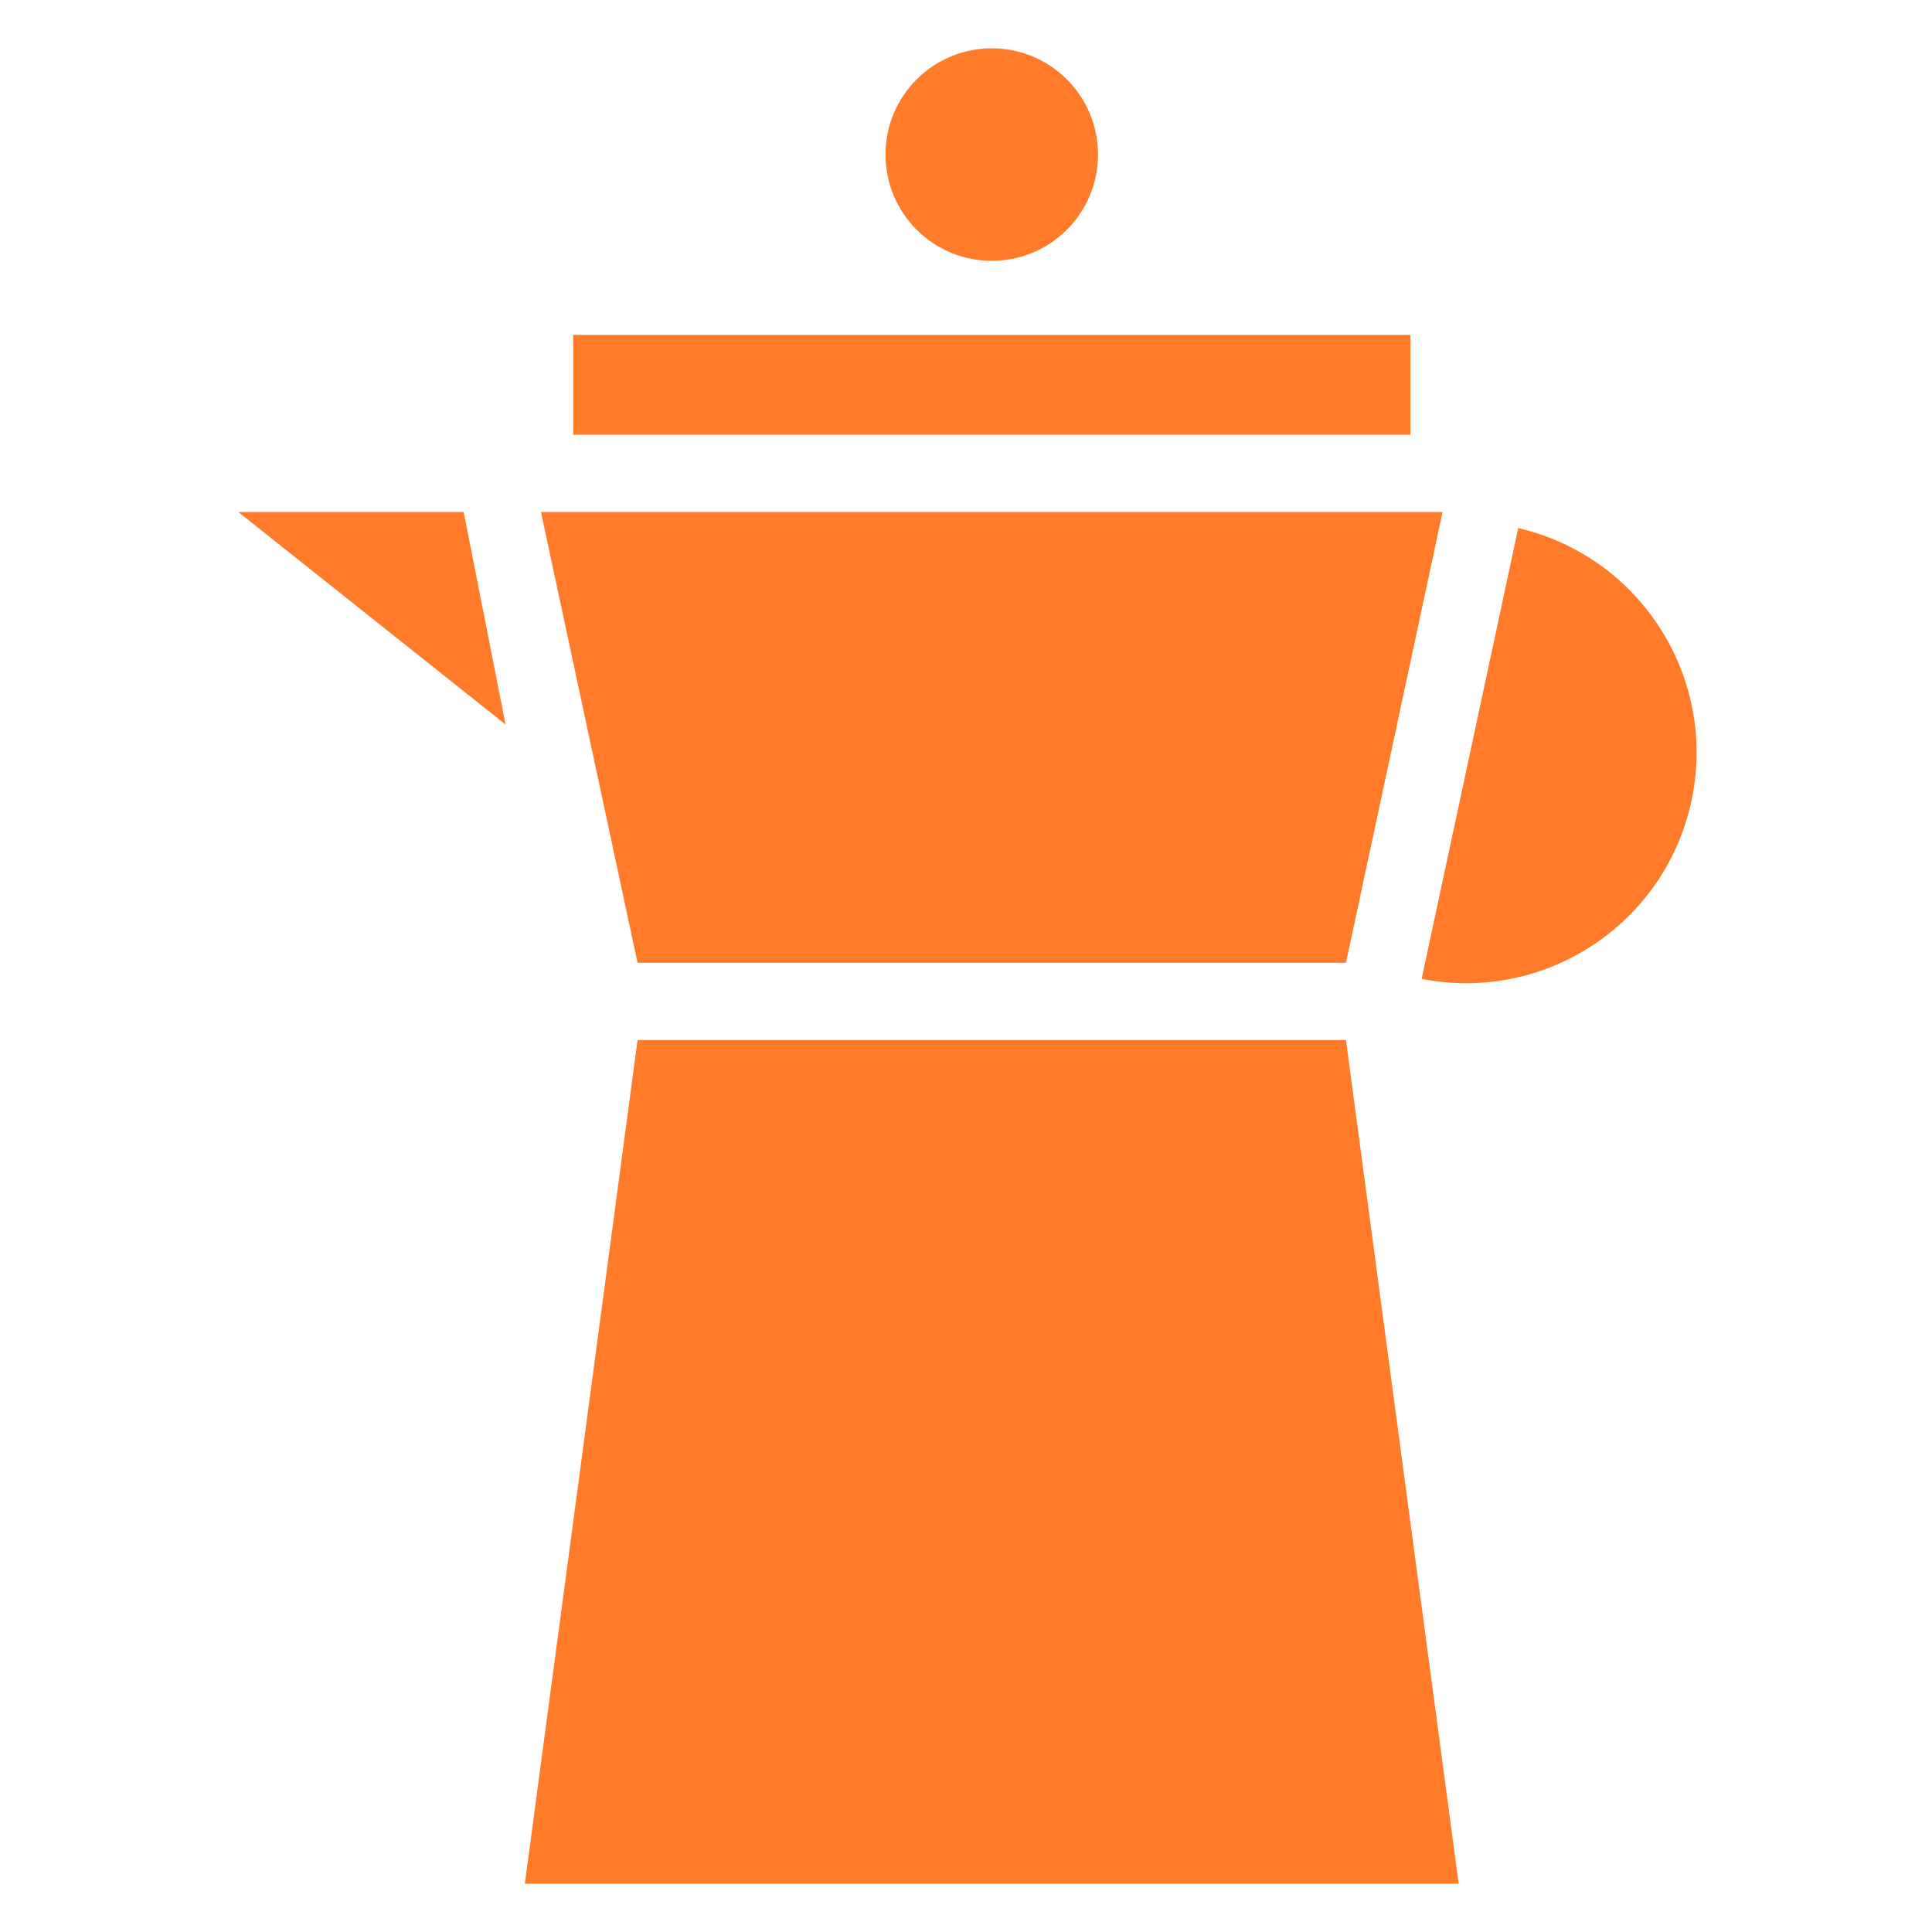
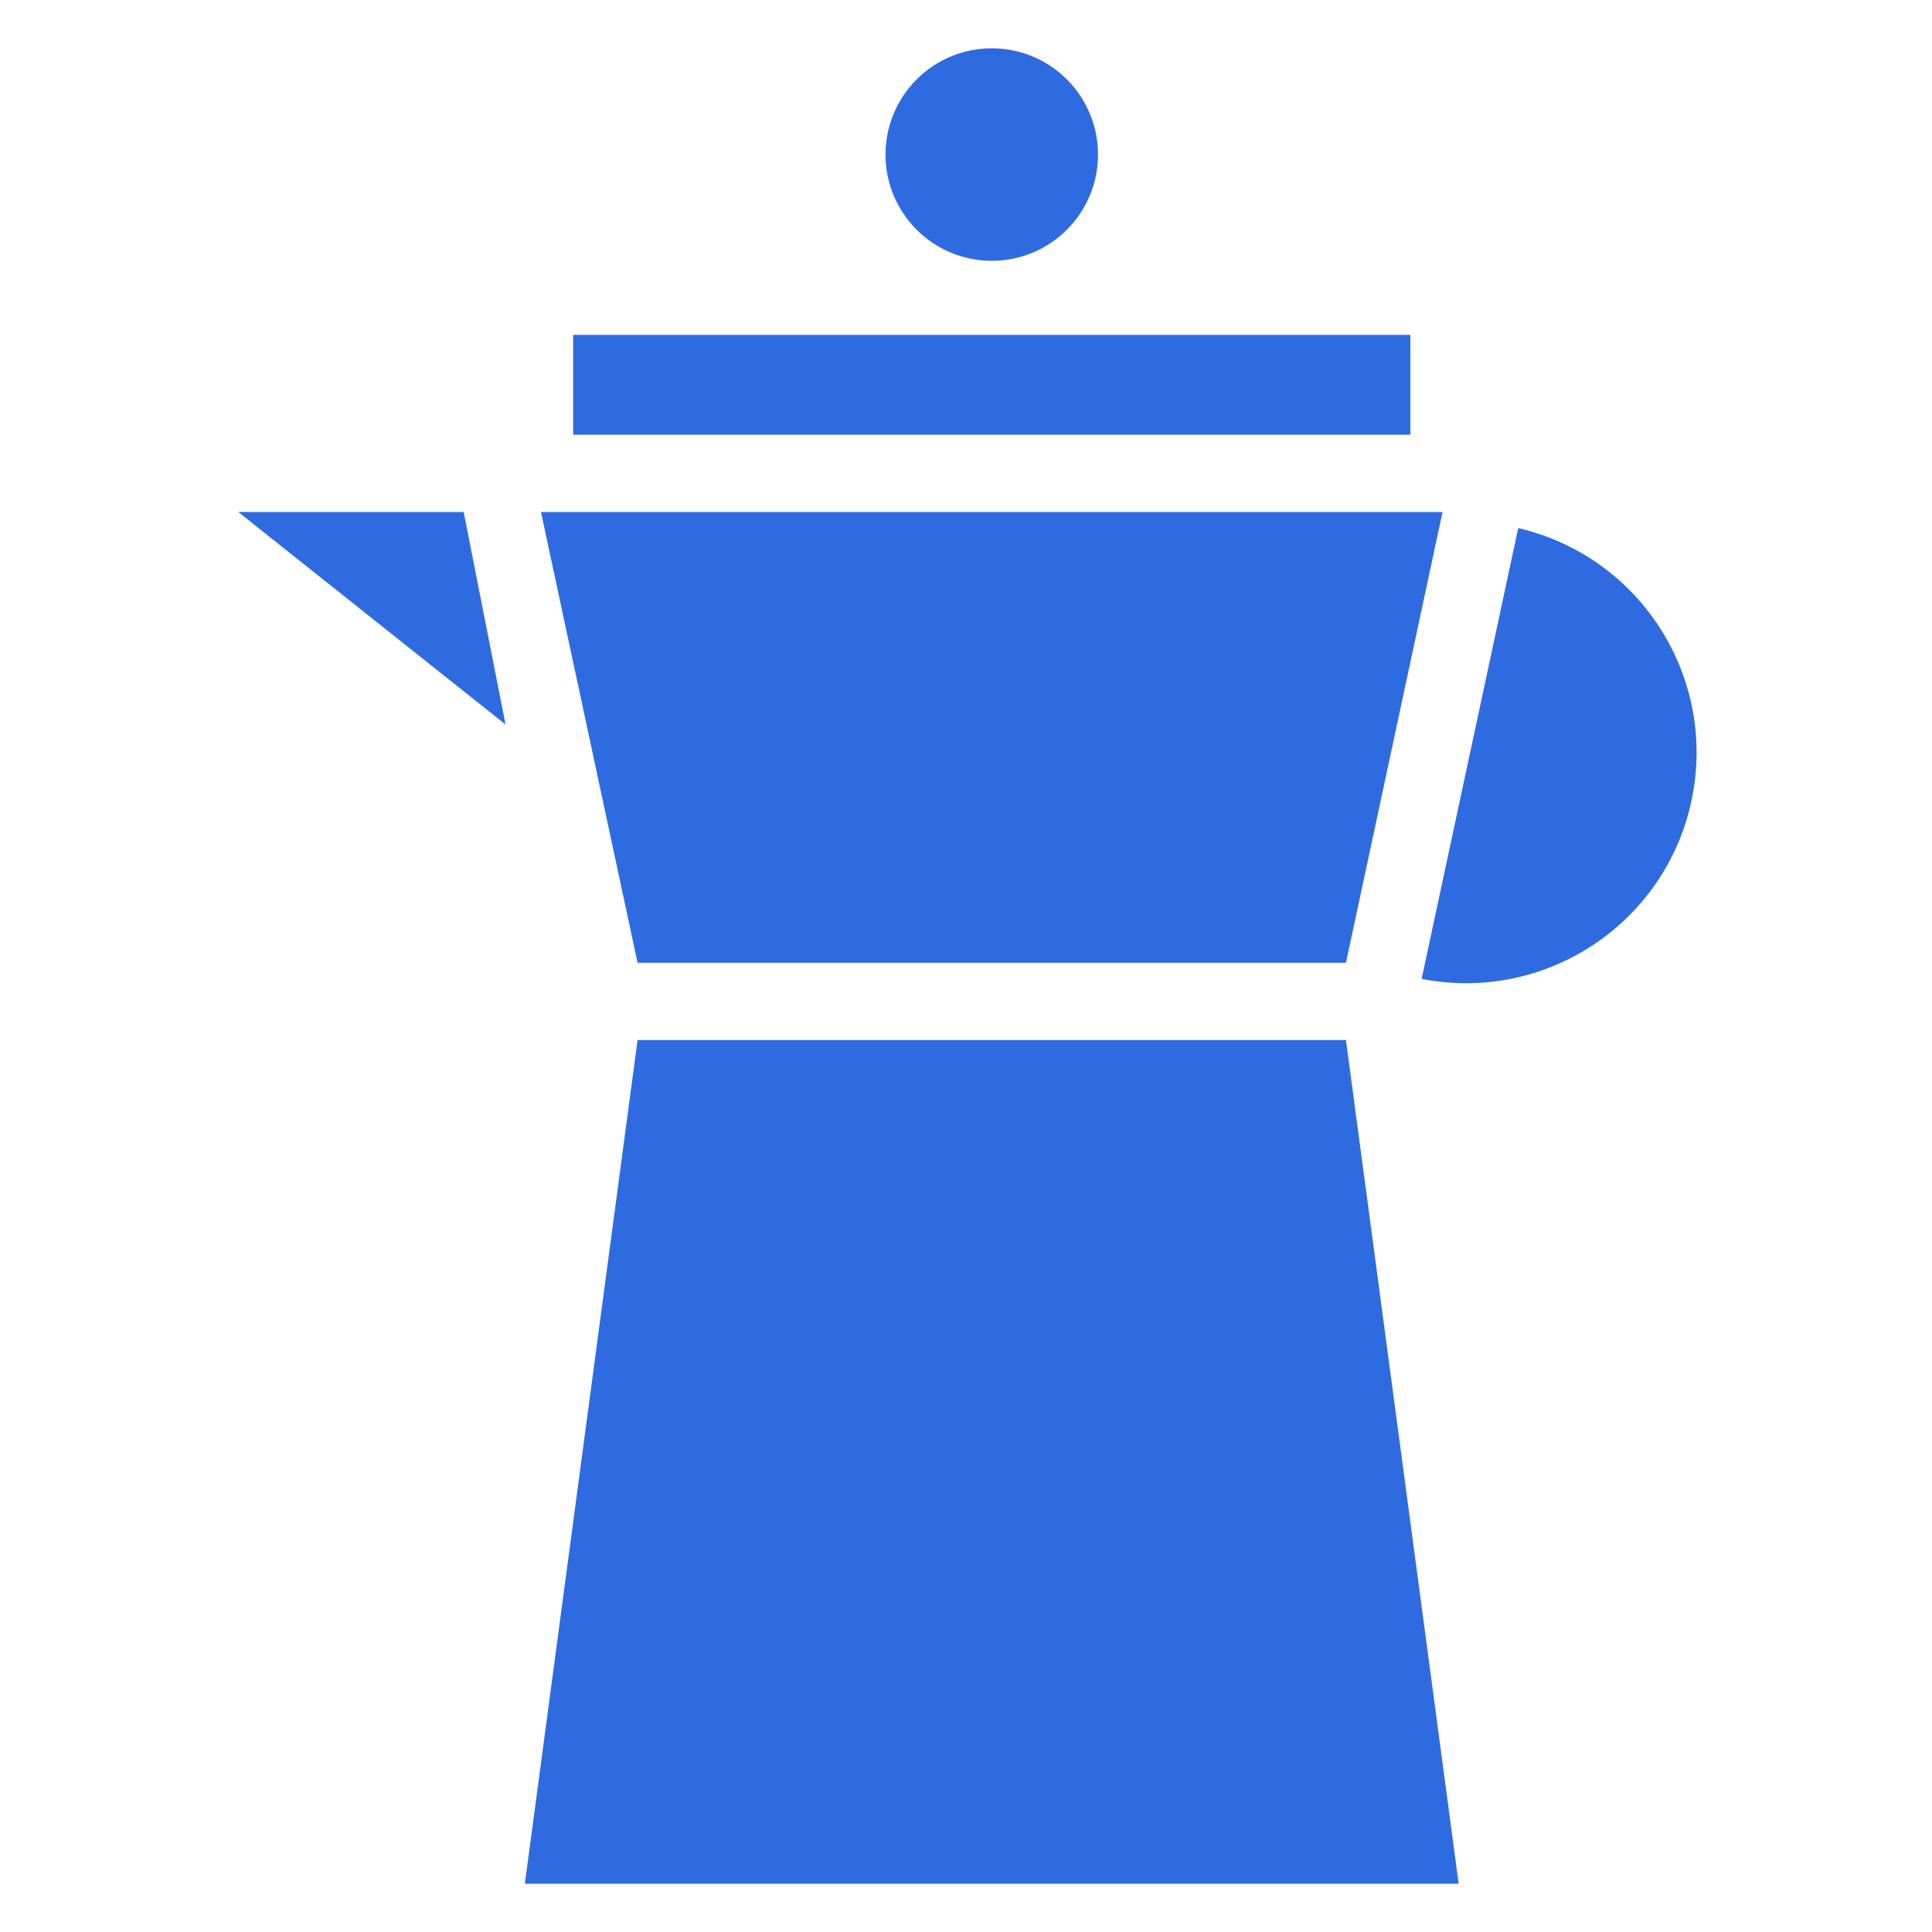
<svg xmlns="http://www.w3.org/2000/svg" viewBox="1.9 1.5 60 60">
-   <path fill="#FF7A29" d="M29.4 6.3a3.3 3.3 0 1 0 6.6 0a3.3 3.3 0 1 0 -6.6 0ZM19.7 11.9 L45.7 11.9 L45.7 15 L19.7 15ZM18.7 17.4 L46.7 17.4 L43.7 31.4 L21.7 31.4ZM9.3 17.4 L16.3 17.4 L17.6 24ZM49.05 17.9 A7.16 7.16 0 0 1 46.05 31.9ZM21.7 33.8 L43.7 33.8 L47.2 60 L18.2 60Z" />
+   <path fill="#2F6BE0" d="M29.4 6.3a3.3 3.3 0 1 0 6.6 0a3.3 3.3 0 1 0 -6.6 0ZM19.7 11.9 L45.7 11.9 L45.7 15 L19.7 15ZM18.7 17.4 L46.7 17.4 L43.7 31.4 L21.7 31.4ZM9.3 17.4 L16.3 17.4 L17.6 24ZM49.05 17.9 A7.16 7.16 0 0 1 46.05 31.9ZM21.7 33.8 L43.7 33.8 L47.2 60 L18.2 60Z" />
</svg>
